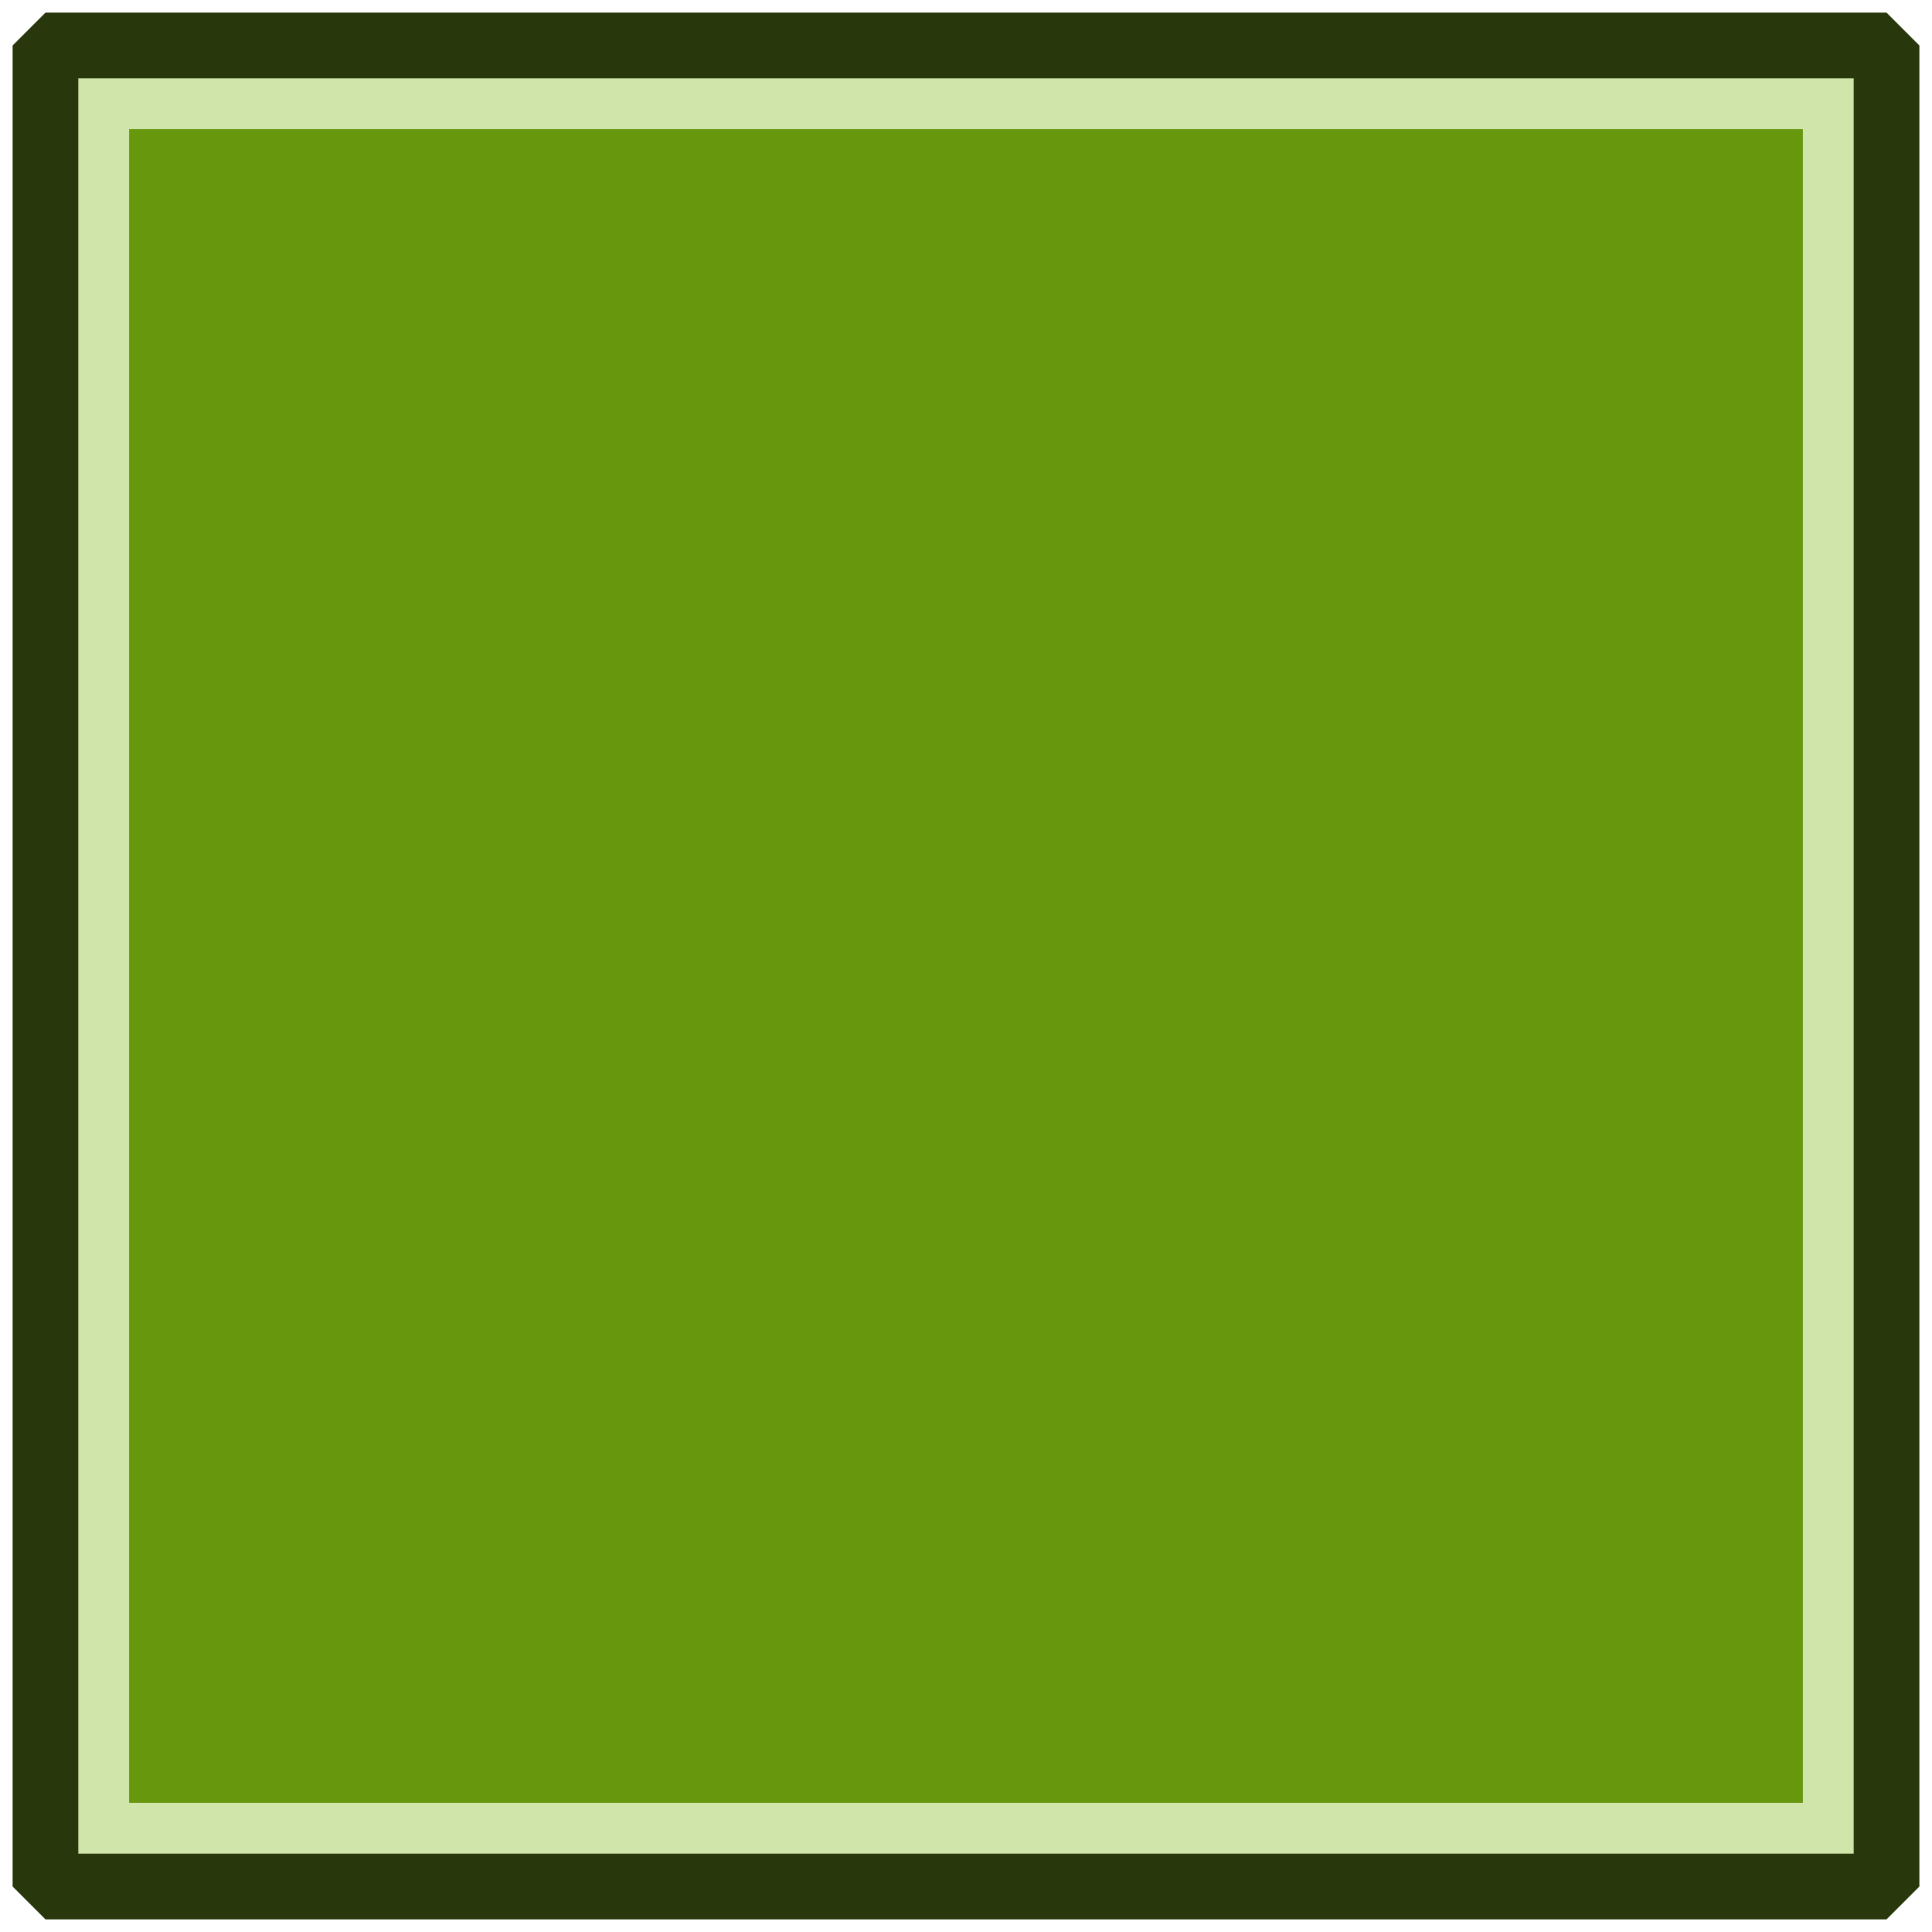
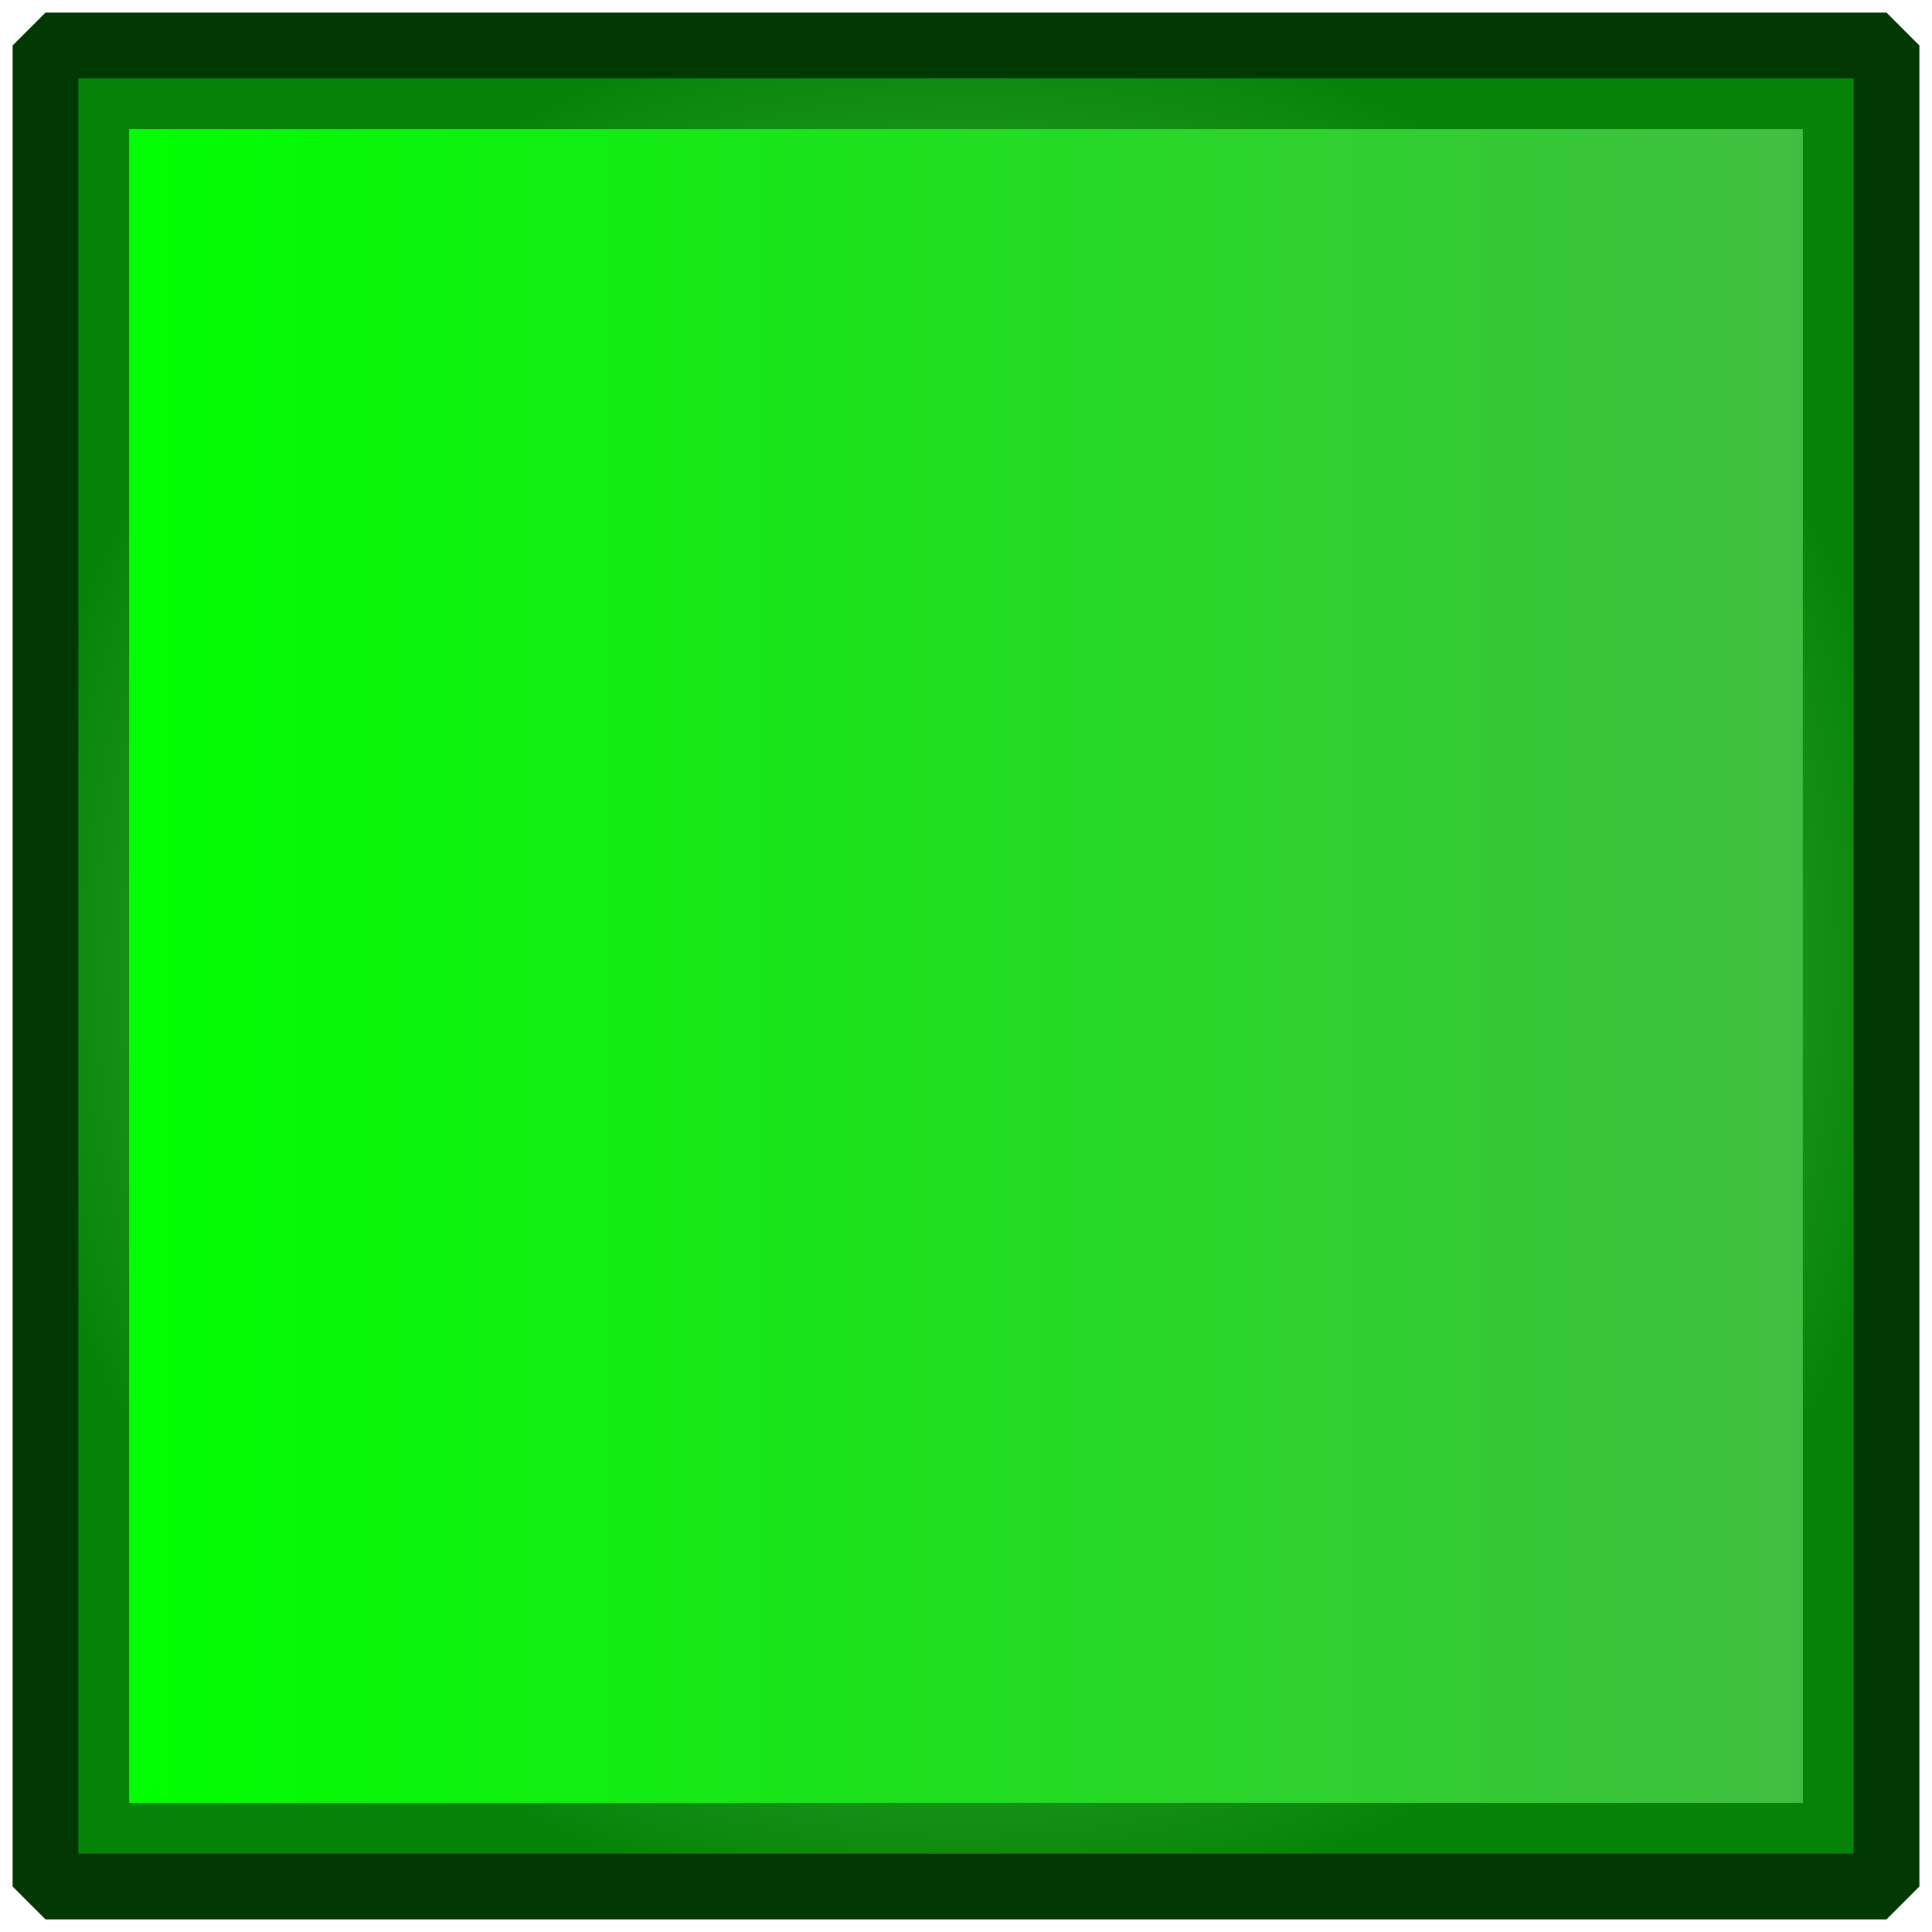
<svg xmlns="http://www.w3.org/2000/svg" xmlns:ns1="http://www.openswatchbook.org/uri/2009/osb" xmlns:xlink="http://www.w3.org/1999/xlink" width="96" height="96" viewBox="0 0 96 96" id="svg2" version="1.1">
  <defs id="defs4">
+     <linearGradient id="linearGradient4172">
+       <stop style="stop-color:#84ea84;stop-opacity:1;" offset="0" id="stop4174" />
+       <stop style="stop-color:#078407;stop-opacity:1" offset="1" id="stop4176" />
+     </linearGradient>
+     <linearGradient id="linearGradient4146">
+       <stop style="stop-color:#00ff00;stop-opacity:1;" offset="0" id="stop4148" />
+       <stop style="stop-color:#41be41;stop-opacity:1" offset="1" id="stop4150" />
+     </linearGradient>
    <linearGradient id="linearGradient5902">
      <stop style="stop-color:#cdd838;stop-opacity:1;" offset="0" id="stop5904" />
      <stop style="stop-color:#d4d6a7;stop-opacity:1" offset="1" id="stop5906" />
    </linearGradient>
    <linearGradient id="linearGradient5652" ns1:paint="solid">
      <stop style="stop-color:#cdd838;stop-opacity:1;" offset="0" id="stop5654" />
    </linearGradient>
    <linearGradient xlink:href="#linearGradient5902" id="linearGradient4222" x1="225" y1="407.725" x2="410.524" y2="407.725" gradientUnits="userSpaceOnUse" />
+     <linearGradient xlink:href="#linearGradient4146" id="linearGradient4152" x1="6.417" y1="1004.362" x2="89.583" y2="1004.362" gradientUnits="userSpaceOnUse" />
+     <radialGradient xlink:href="#linearGradient4172" id="radialGradient4178" cx="48" cy="1004.362" fx="48" fy="1004.362" r="47.374" gradientUnits="userSpaceOnUse" />
  </defs>
  <g id="layer1" transform="translate(0,-956.3622)">
-     <rect style="opacity:1;fill:#d0e5aa;fill-opacity:1;fill-rule:nonzero;stroke:#28370c;stroke-width:3.265;stroke-linecap:round;stroke-linejoin:bevel;stroke-miterlimit:4;stroke-dasharray:none;stroke-dashoffset:0;stroke-opacity:1" id="rect4151-3" width="91.482" height="91.482" x="2.259" y="958.621" />
-     <rect style="opacity:1;fill:#66970d;fill-opacity:1;fill-rule:nonzero;stroke:none;stroke-width:2.968;stroke-linecap:round;stroke-linejoin:bevel;stroke-miterlimit:4;stroke-dasharray:none;stroke-dashoffset:0;stroke-opacity:1" id="rect4151" width="83.166" height="83.166" x="6.417" y="962.779" />
+     <rect style="opacity:1;fill:url(#radialGradient4178);fill-opacity:1;fill-rule:nonzero;stroke:#023802;stroke-width:3.265;stroke-linecap:round;stroke-linejoin:bevel;stroke-miterlimit:4;stroke-dasharray:none;stroke-dashoffset:0;stroke-opacity:1" id="rect4151-3" width="91.482" height="91.482" x="2.259" y="958.621" />
+     <rect style="opacity:1;fill:url(#linearGradient4152);fill-opacity:1;fill-rule:nonzero;stroke:none;stroke-width:2.968;stroke-linecap:round;stroke-linejoin:bevel;stroke-miterlimit:4;stroke-dasharray:none;stroke-dashoffset:0;stroke-opacity:1" id="rect4151" width="83.166" height="83.166" x="6.417" y="962.779" />
  </g>
</svg>
